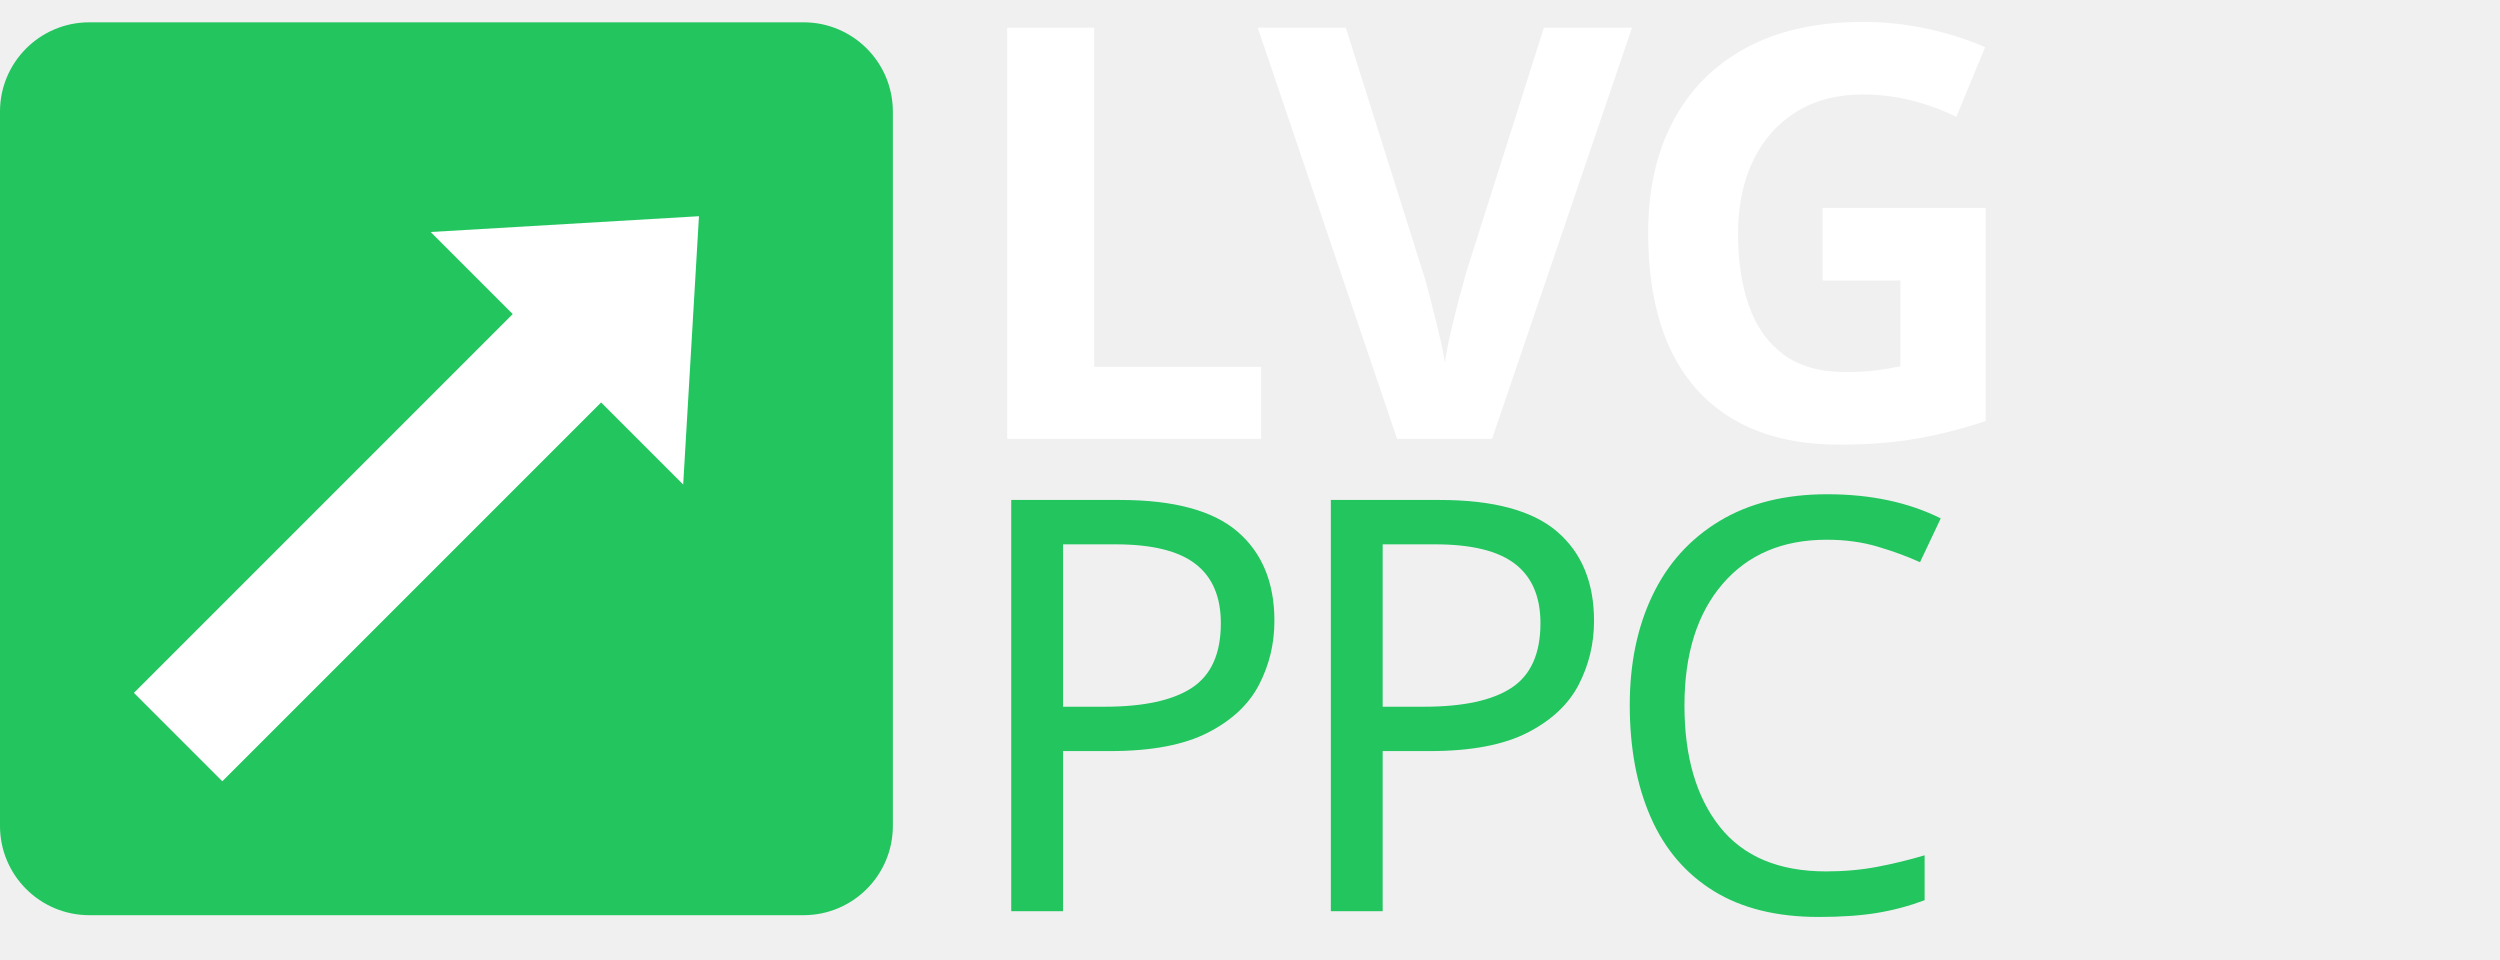
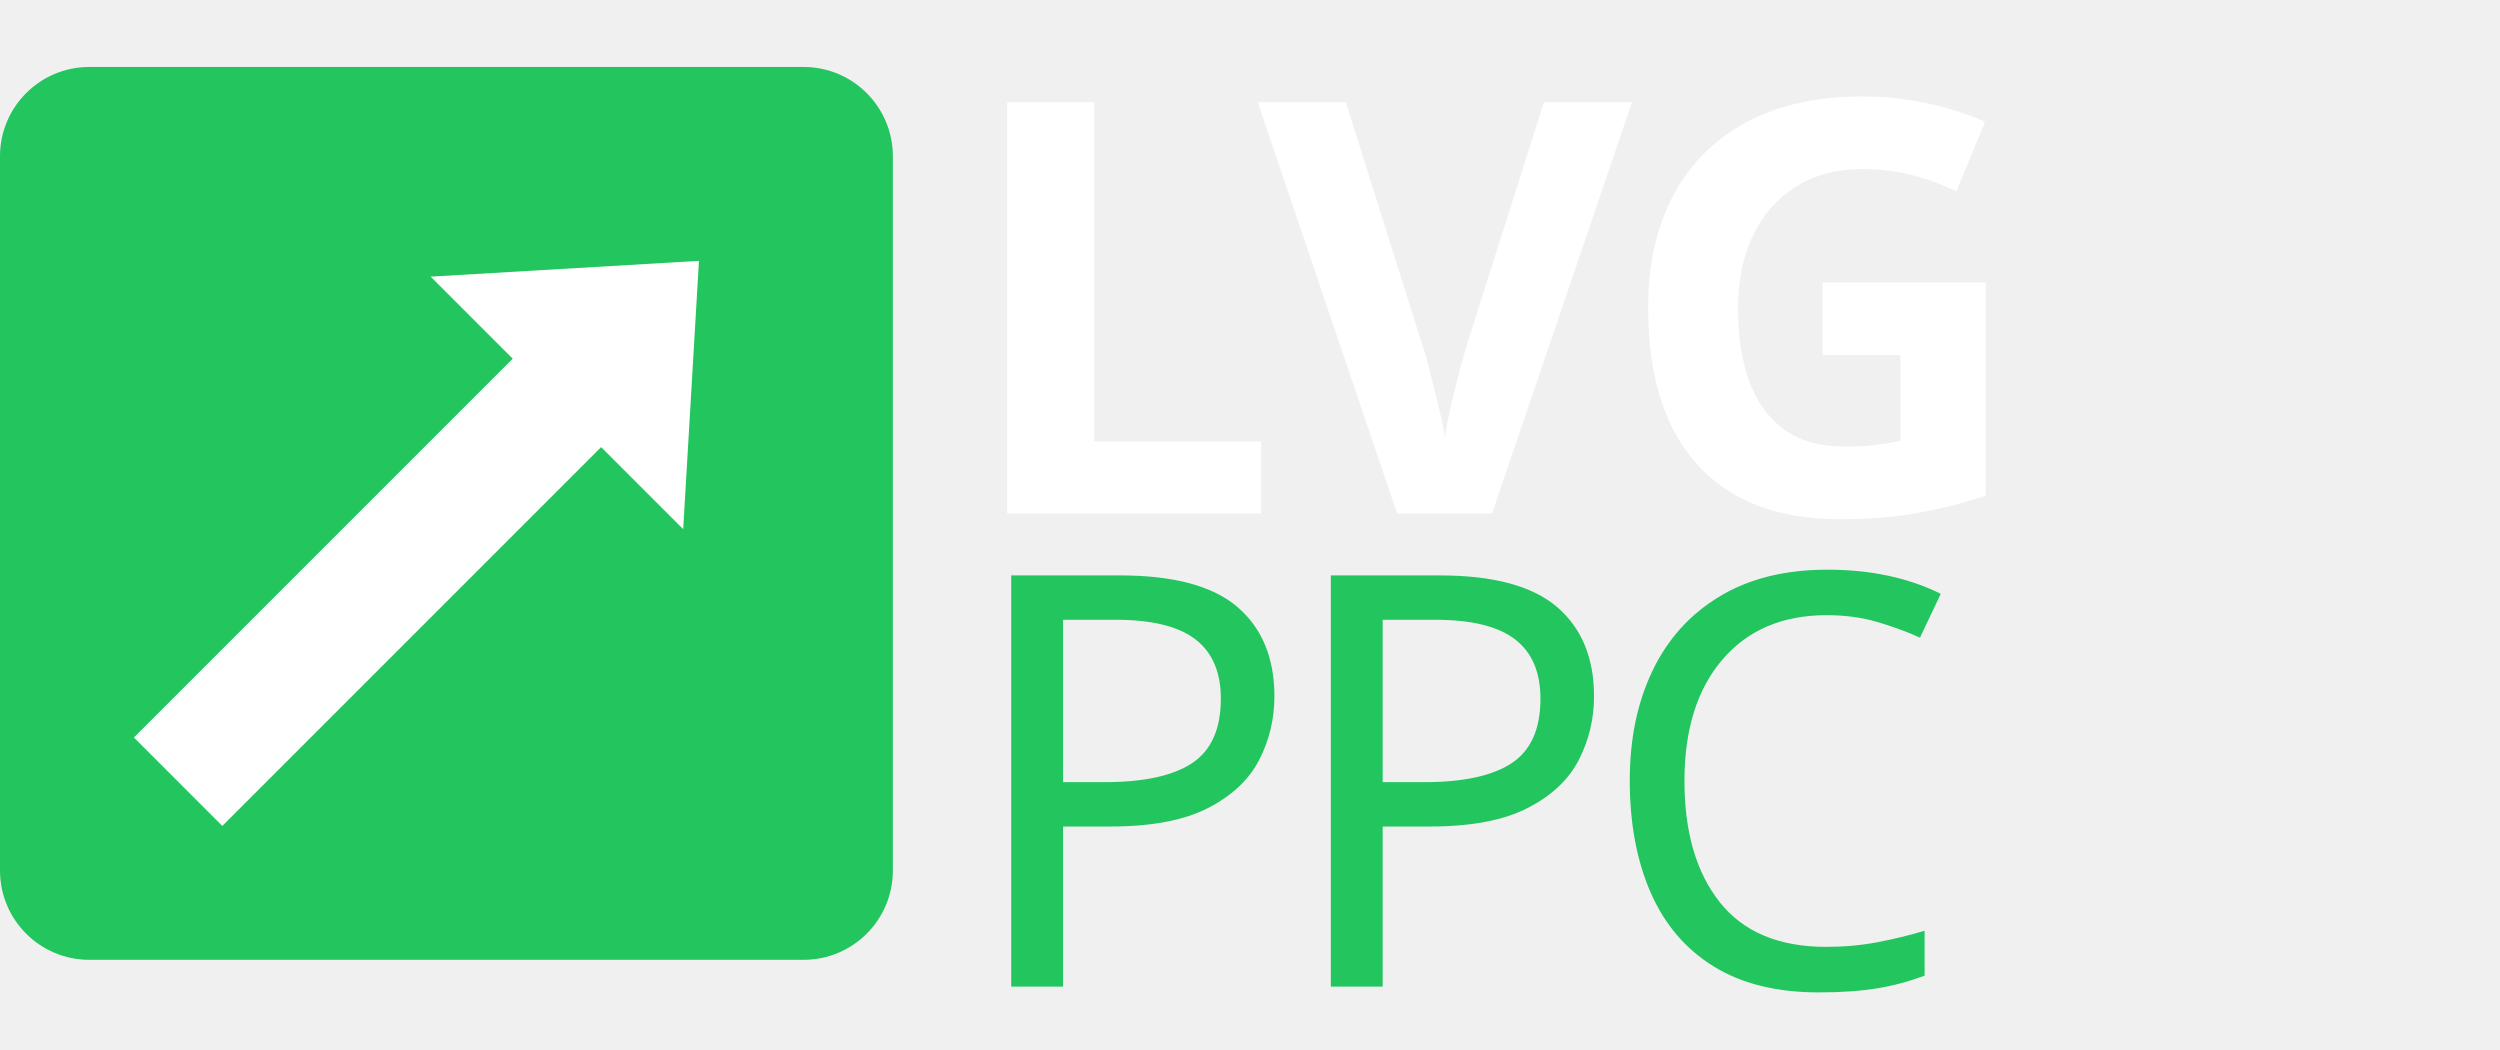
- <svg xmlns="http://www.w3.org/2000/svg" viewBox="0 -10 560 215" style="overflow:visible" aria-label="LVG PPC Primary Logo">
-   <g transform="translate(0,-5)">
+ <svg xmlns="http://www.w3.org/2000/svg" viewBox="0 0 560 235" aria-label="LVG PPC Primary Logo">
+   <g transform="translate(0,15)">
    <rect x="0" y="0" width="200" height="200" rx="20" ry="20" fill="#22c55e" />
    <g transform="rotate(-45 100 100)" fill="#FFFFFF">
      <polygon points="15,86 135,86 135,60 180,100 135,140 135,114 15,114" />
    </g>
  </g>
-   <text x="214" y="88.3" font-family="Space Grotesk, sans-serif" font-weight="600" font-size="129" fill="#FFFFFF" letter-spacing="-2.58">LVG</text>
-   <text x="214" y="194.1" font-family="Space Grotesk, sans-serif" font-weight="500" font-size="129" fill="#22c55e" letter-spacing="-6.45">PPC</text>
+   <text x="214" y="115" font-family="Space Grotesk, sans-serif" font-weight="600" font-size="129" fill="#FFFFFF" letter-spacing="-2.58">LVG</text>
+   <text x="214" y="221" font-family="Space Grotesk, sans-serif" font-weight="500" font-size="129" fill="#22c55e" letter-spacing="-6.45">PPC</text>
</svg>
